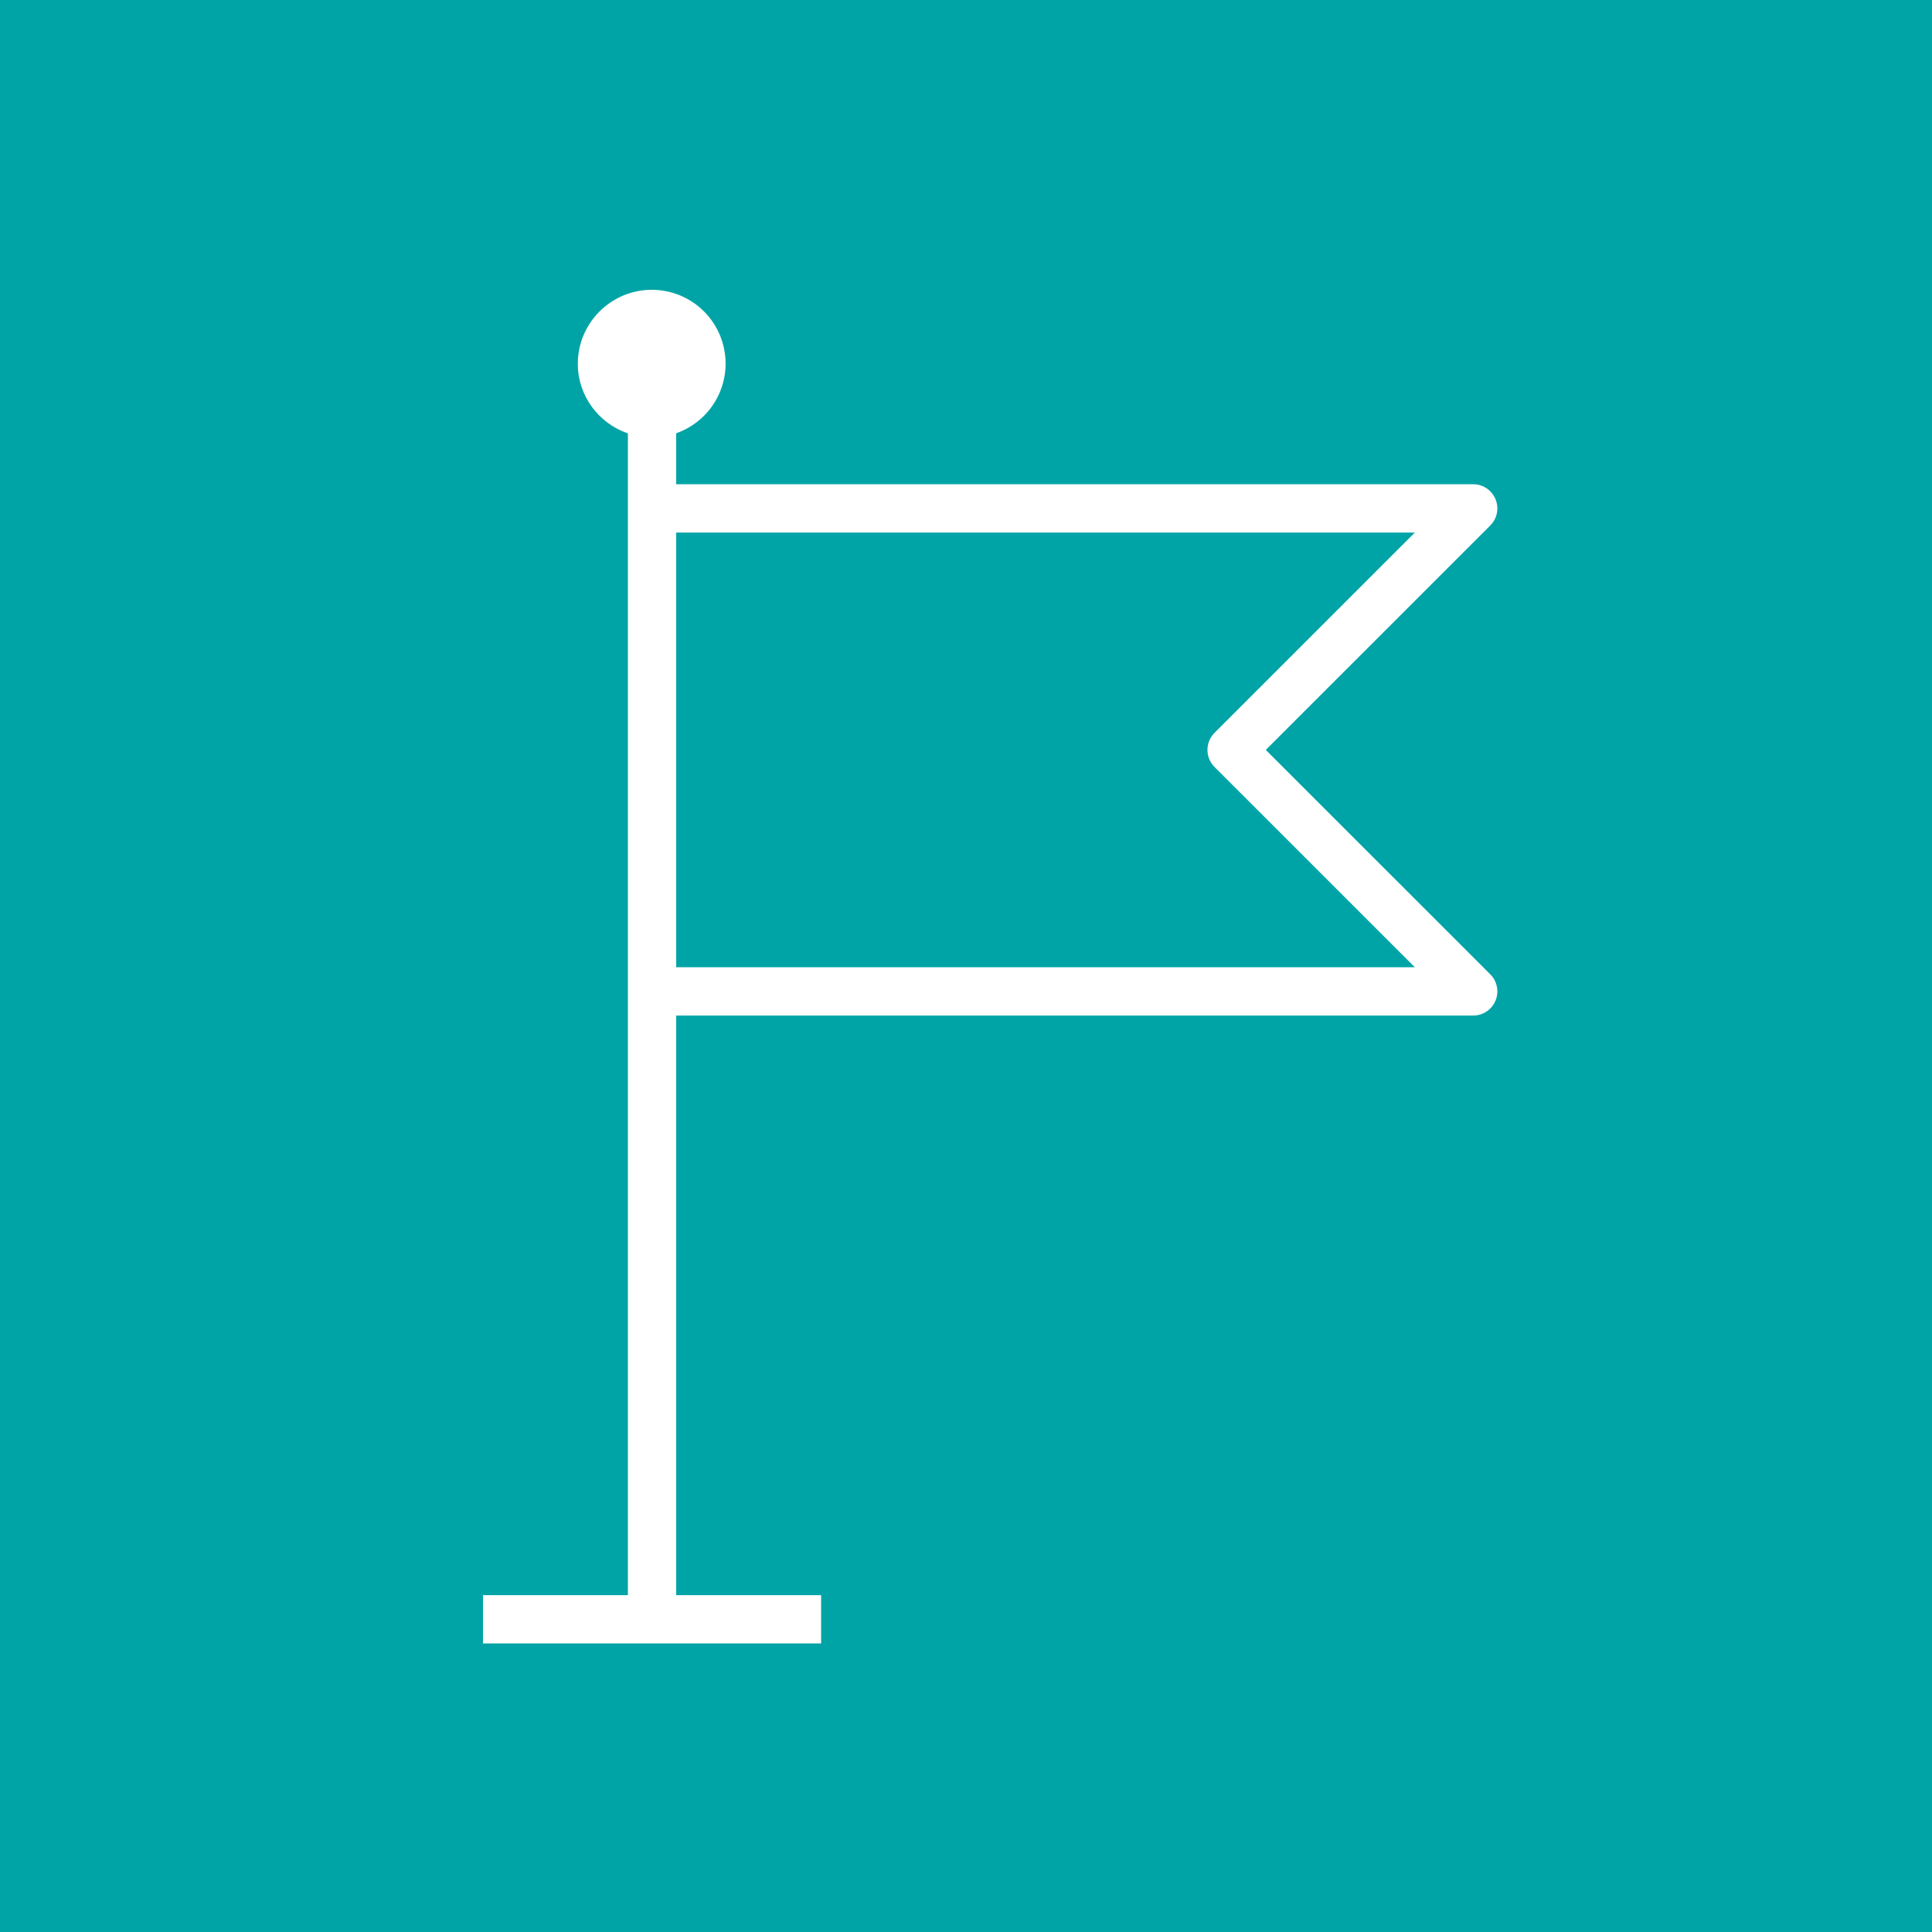
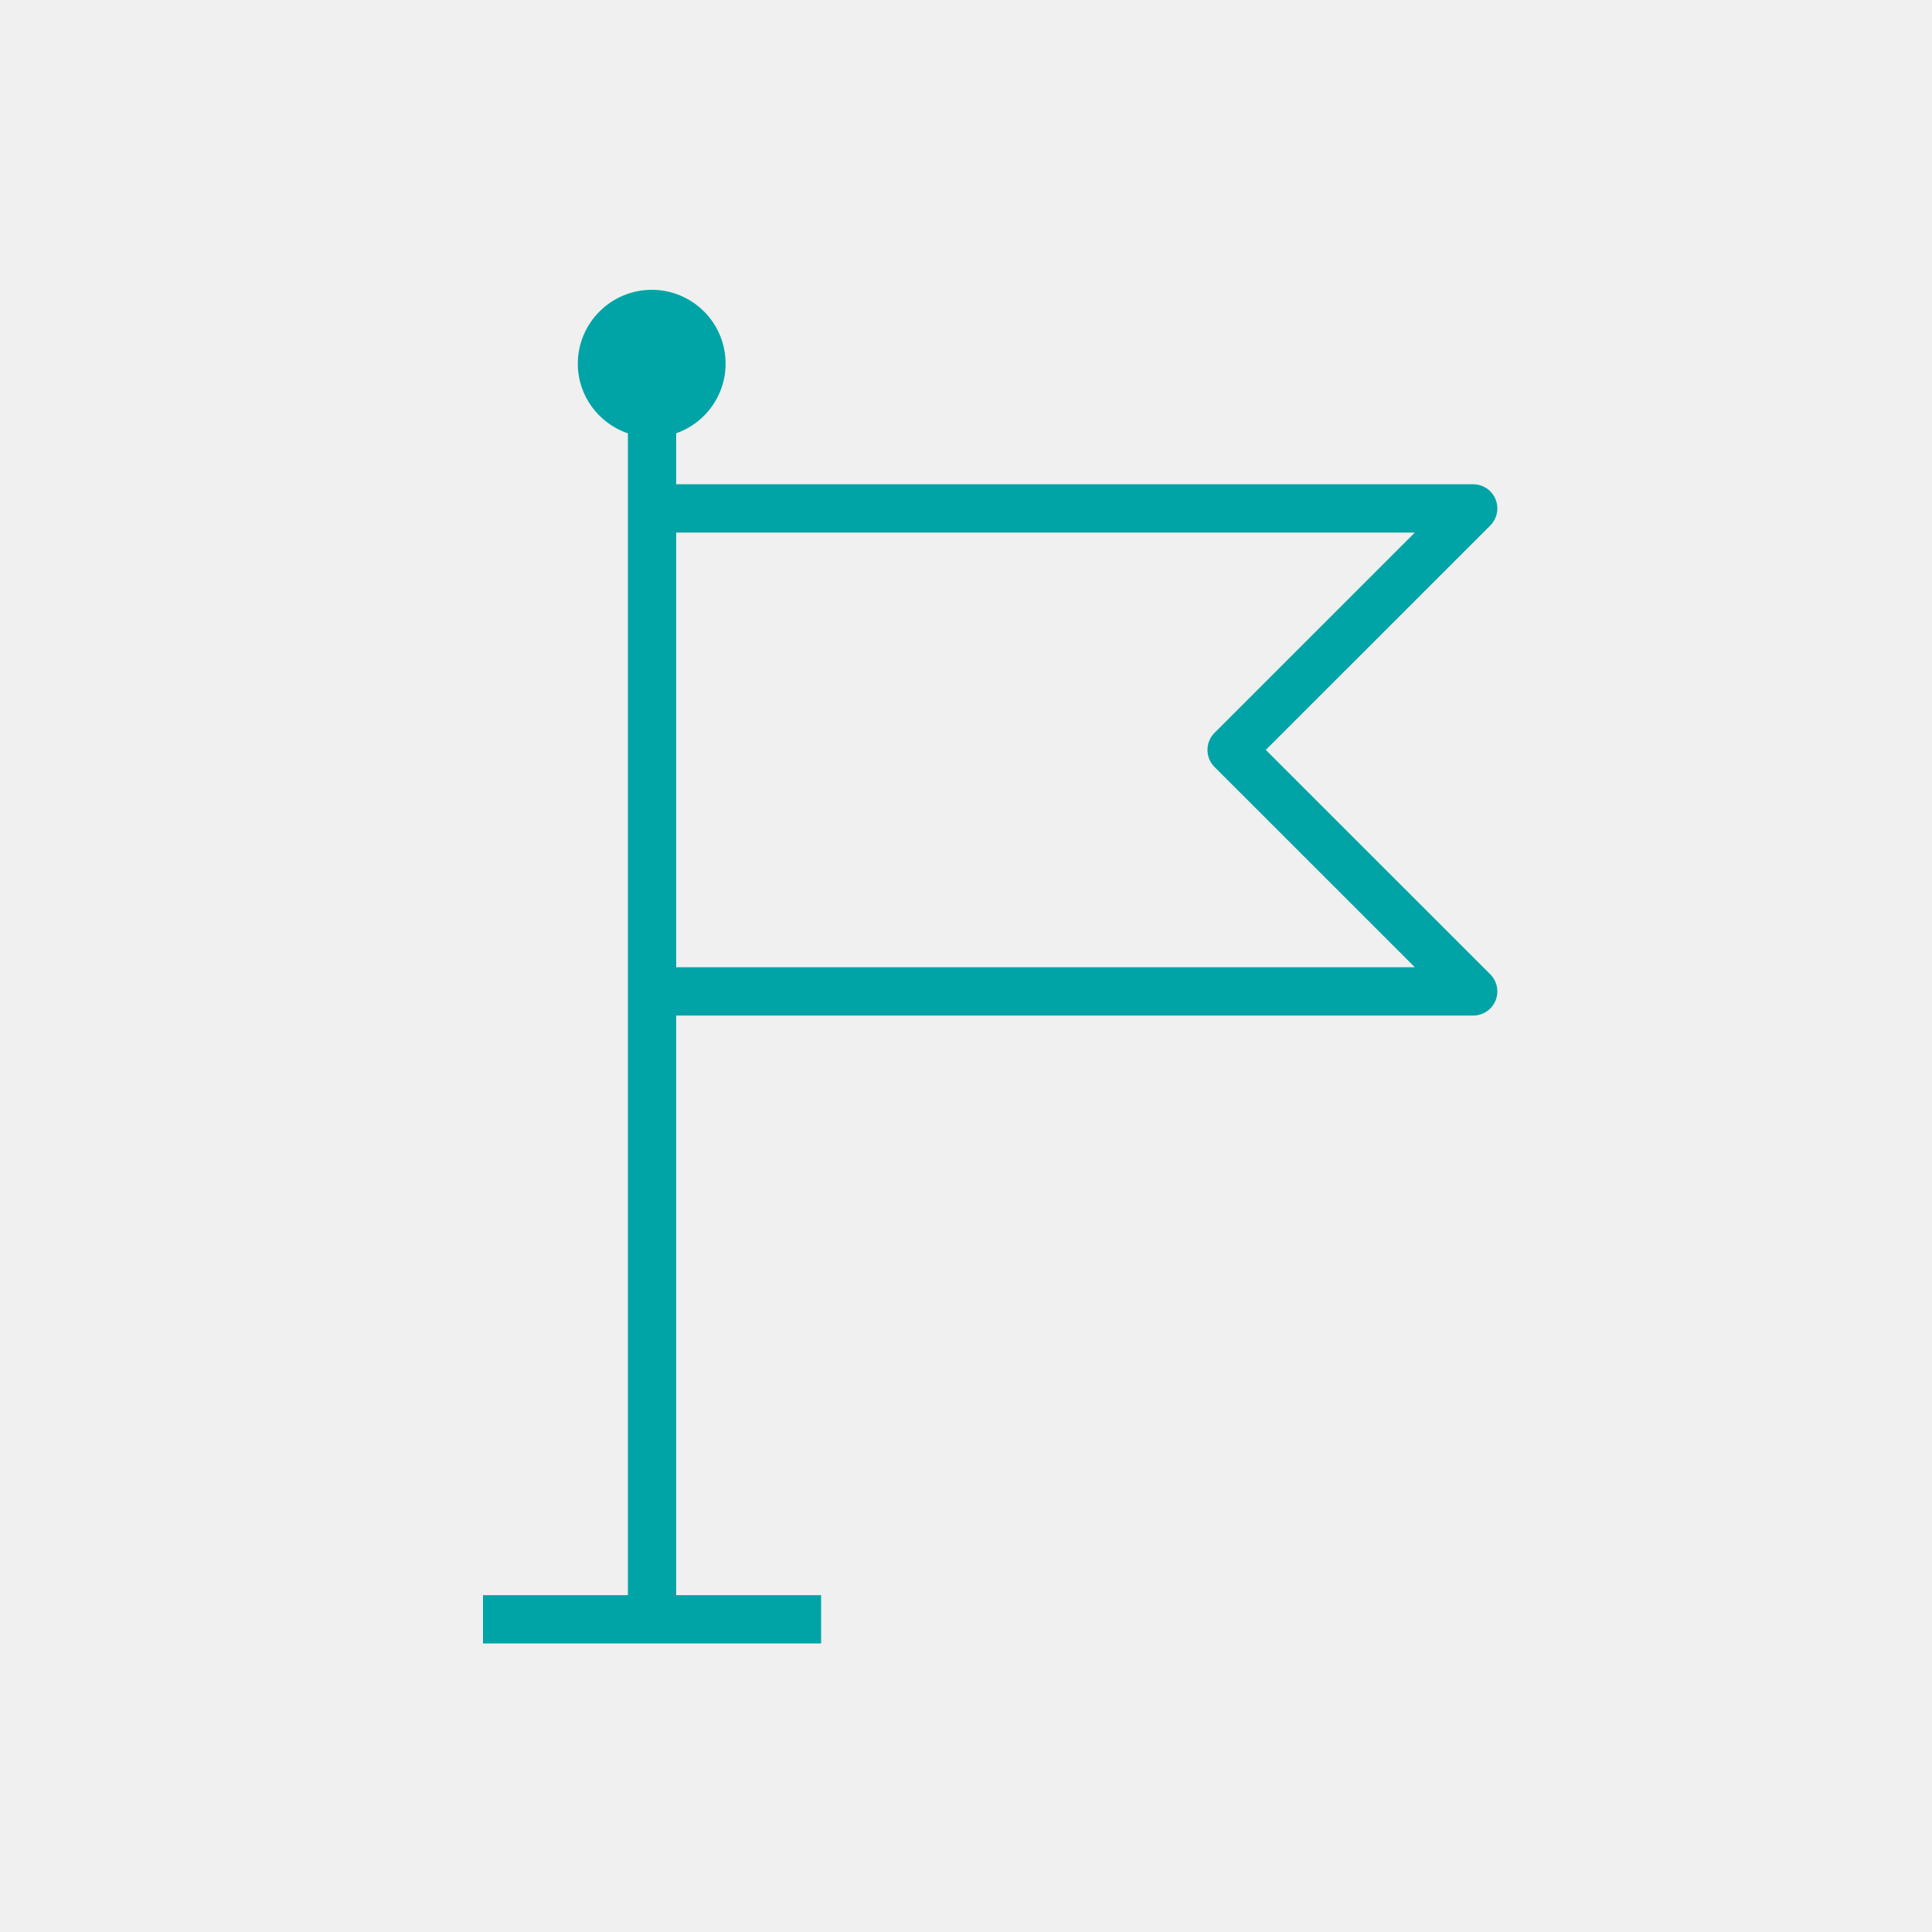
<svg xmlns="http://www.w3.org/2000/svg" viewBox="0 0 40 40">
  <g fill="none" fill-rule="evenodd">
-     <path fill="#00a4a6" d="M0 0h40v40H0z" />
-     <path fill="#fff" d="M14 20.026v-9h15.293l-4.147 4.146a.5.5 0 0 0 0 .708l4.147 4.146zm12.207-4.5 4.647-4.646a.5.5 0 0 0-.354-.854H14V8.97A1.528 1.528 0 0 0 13.495 6c-.845 0-1.532.687-1.532 1.531 0 .67.435 1.235 1.037 1.442v24.053h-3v1h7v-1h-3v-12h16.5a.5.5 0 0 0 .354-.854z" />
+     <path fill="#00a4a6" d="M14 20.026v-9h15.293l-4.147 4.146a.5.5 0 0 0 0 .708l4.147 4.146zm12.207-4.5 4.647-4.646a.5.5 0 0 0-.354-.854H14V8.97A1.528 1.528 0 0 0 13.495 6c-.845 0-1.532.687-1.532 1.531 0 .67.435 1.235 1.037 1.442v24.053h-3v1h7v-1h-3v-12h16.5a.5.5 0 0 0 .354-.854z" />
  </g>
</svg>
